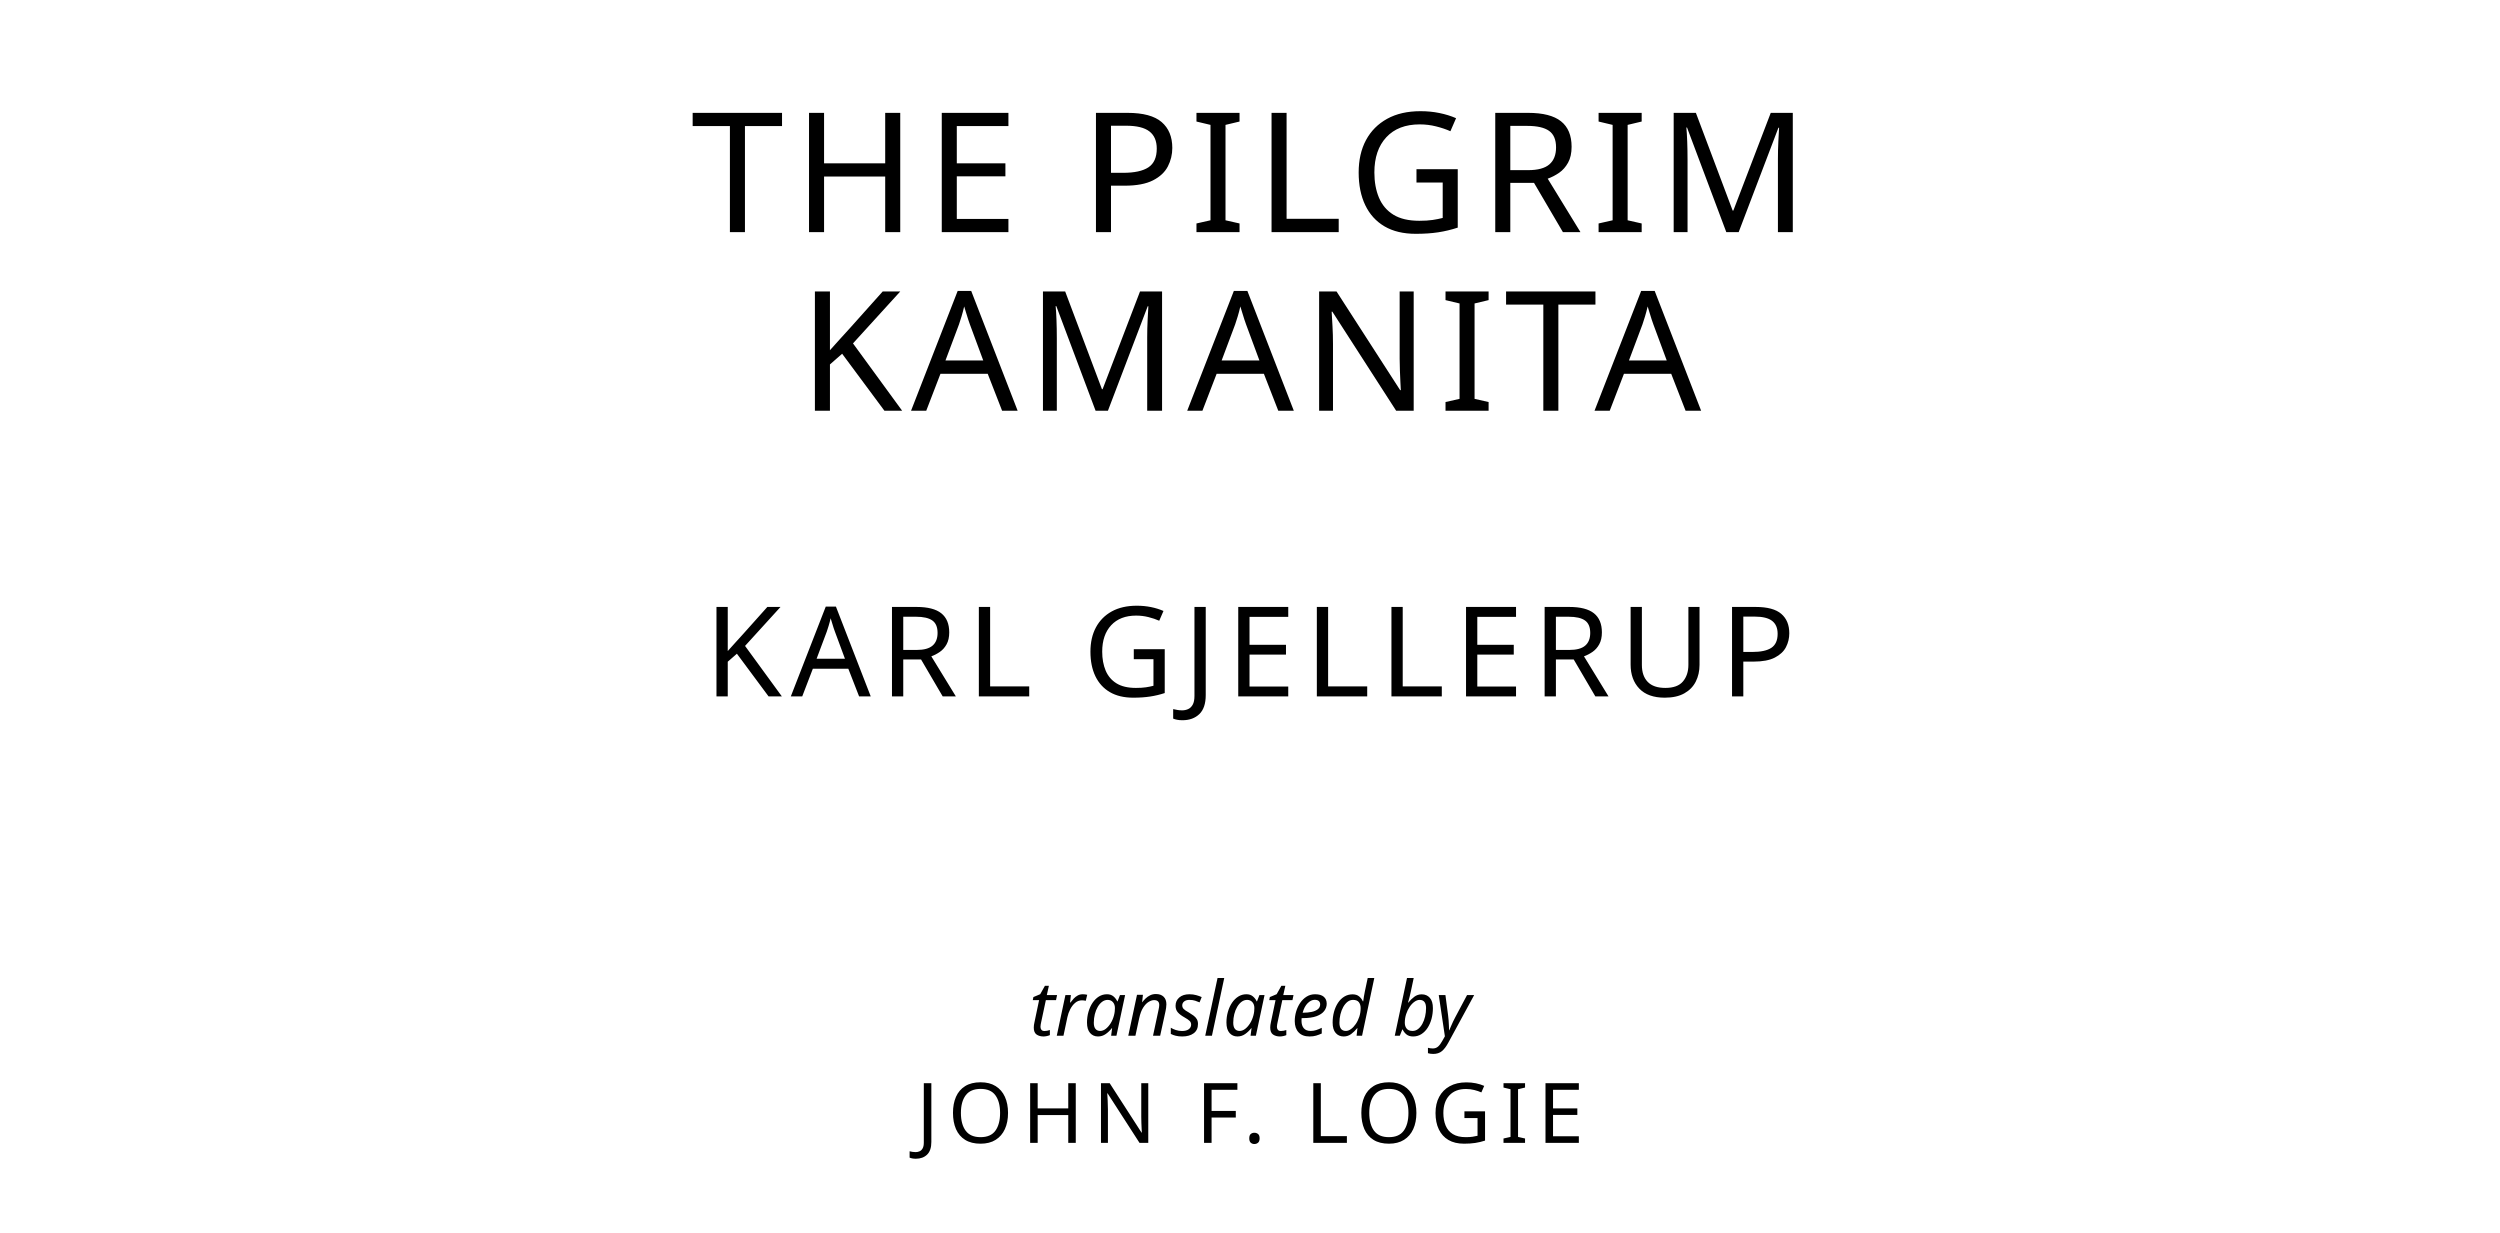
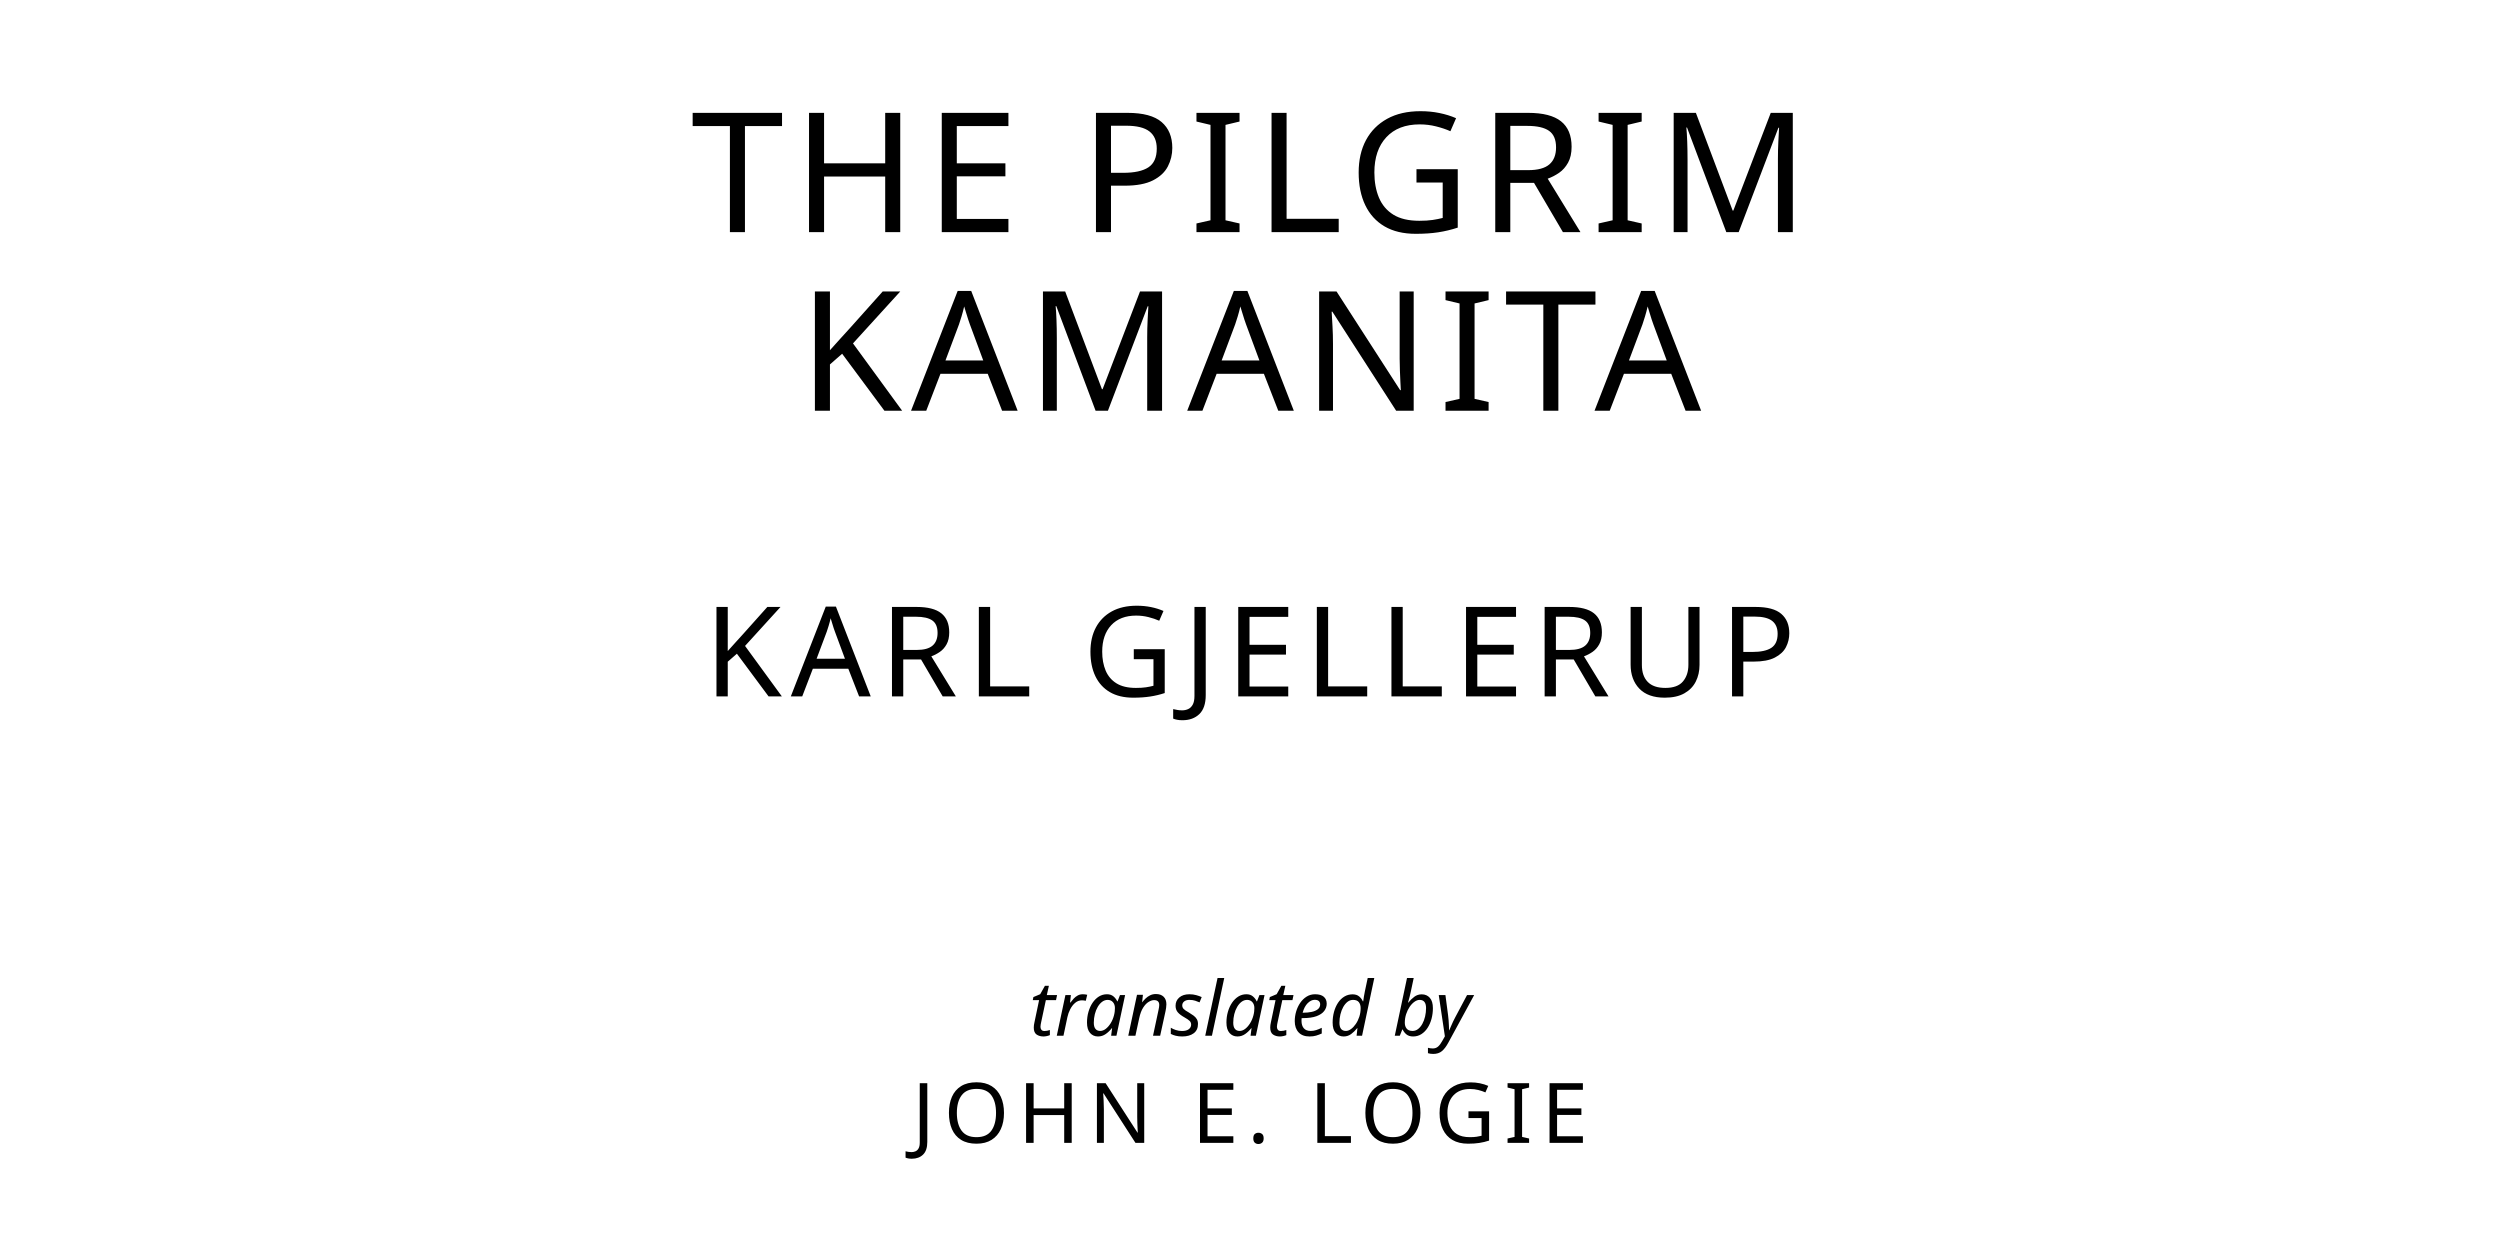
<svg xmlns="http://www.w3.org/2000/svg" version="1.1" viewBox="0 0 1400 690">
  <style type="text/css">
		text{
			font-family: "League Spartan";
			letter-spacing: 5px;
			text-anchor: middle;
		}

		.title{
			font-size: 93.567px;
		}

		.author{
			font-size: 70.175px;
		}

		.contributor-descriptor{
			font-family: "OFL Sorts Mill Goudy";
			font-size: 42.508px;
			font-style: italic;
			letter-spacing: 0;
		}

		.contributor{
			font-size: 46.784px;
		}
	</style>
  <text class="title" x="700" y="130">THE PILGRIM</text>
  <text class="title" x="700" y="230">KAMANITA</text>
  <text class="author" x="700" y="390">KARL GJELLERUP</text>
  <text class="contributor-descriptor" x="700" y="580">translated by</text>
-   <text class="contributor" x="700" y="640">JOHN F. LOGIE</text>
+   <text class="contributor" x="700" y="640">JOHN E. LOGIE</text>
</svg>
